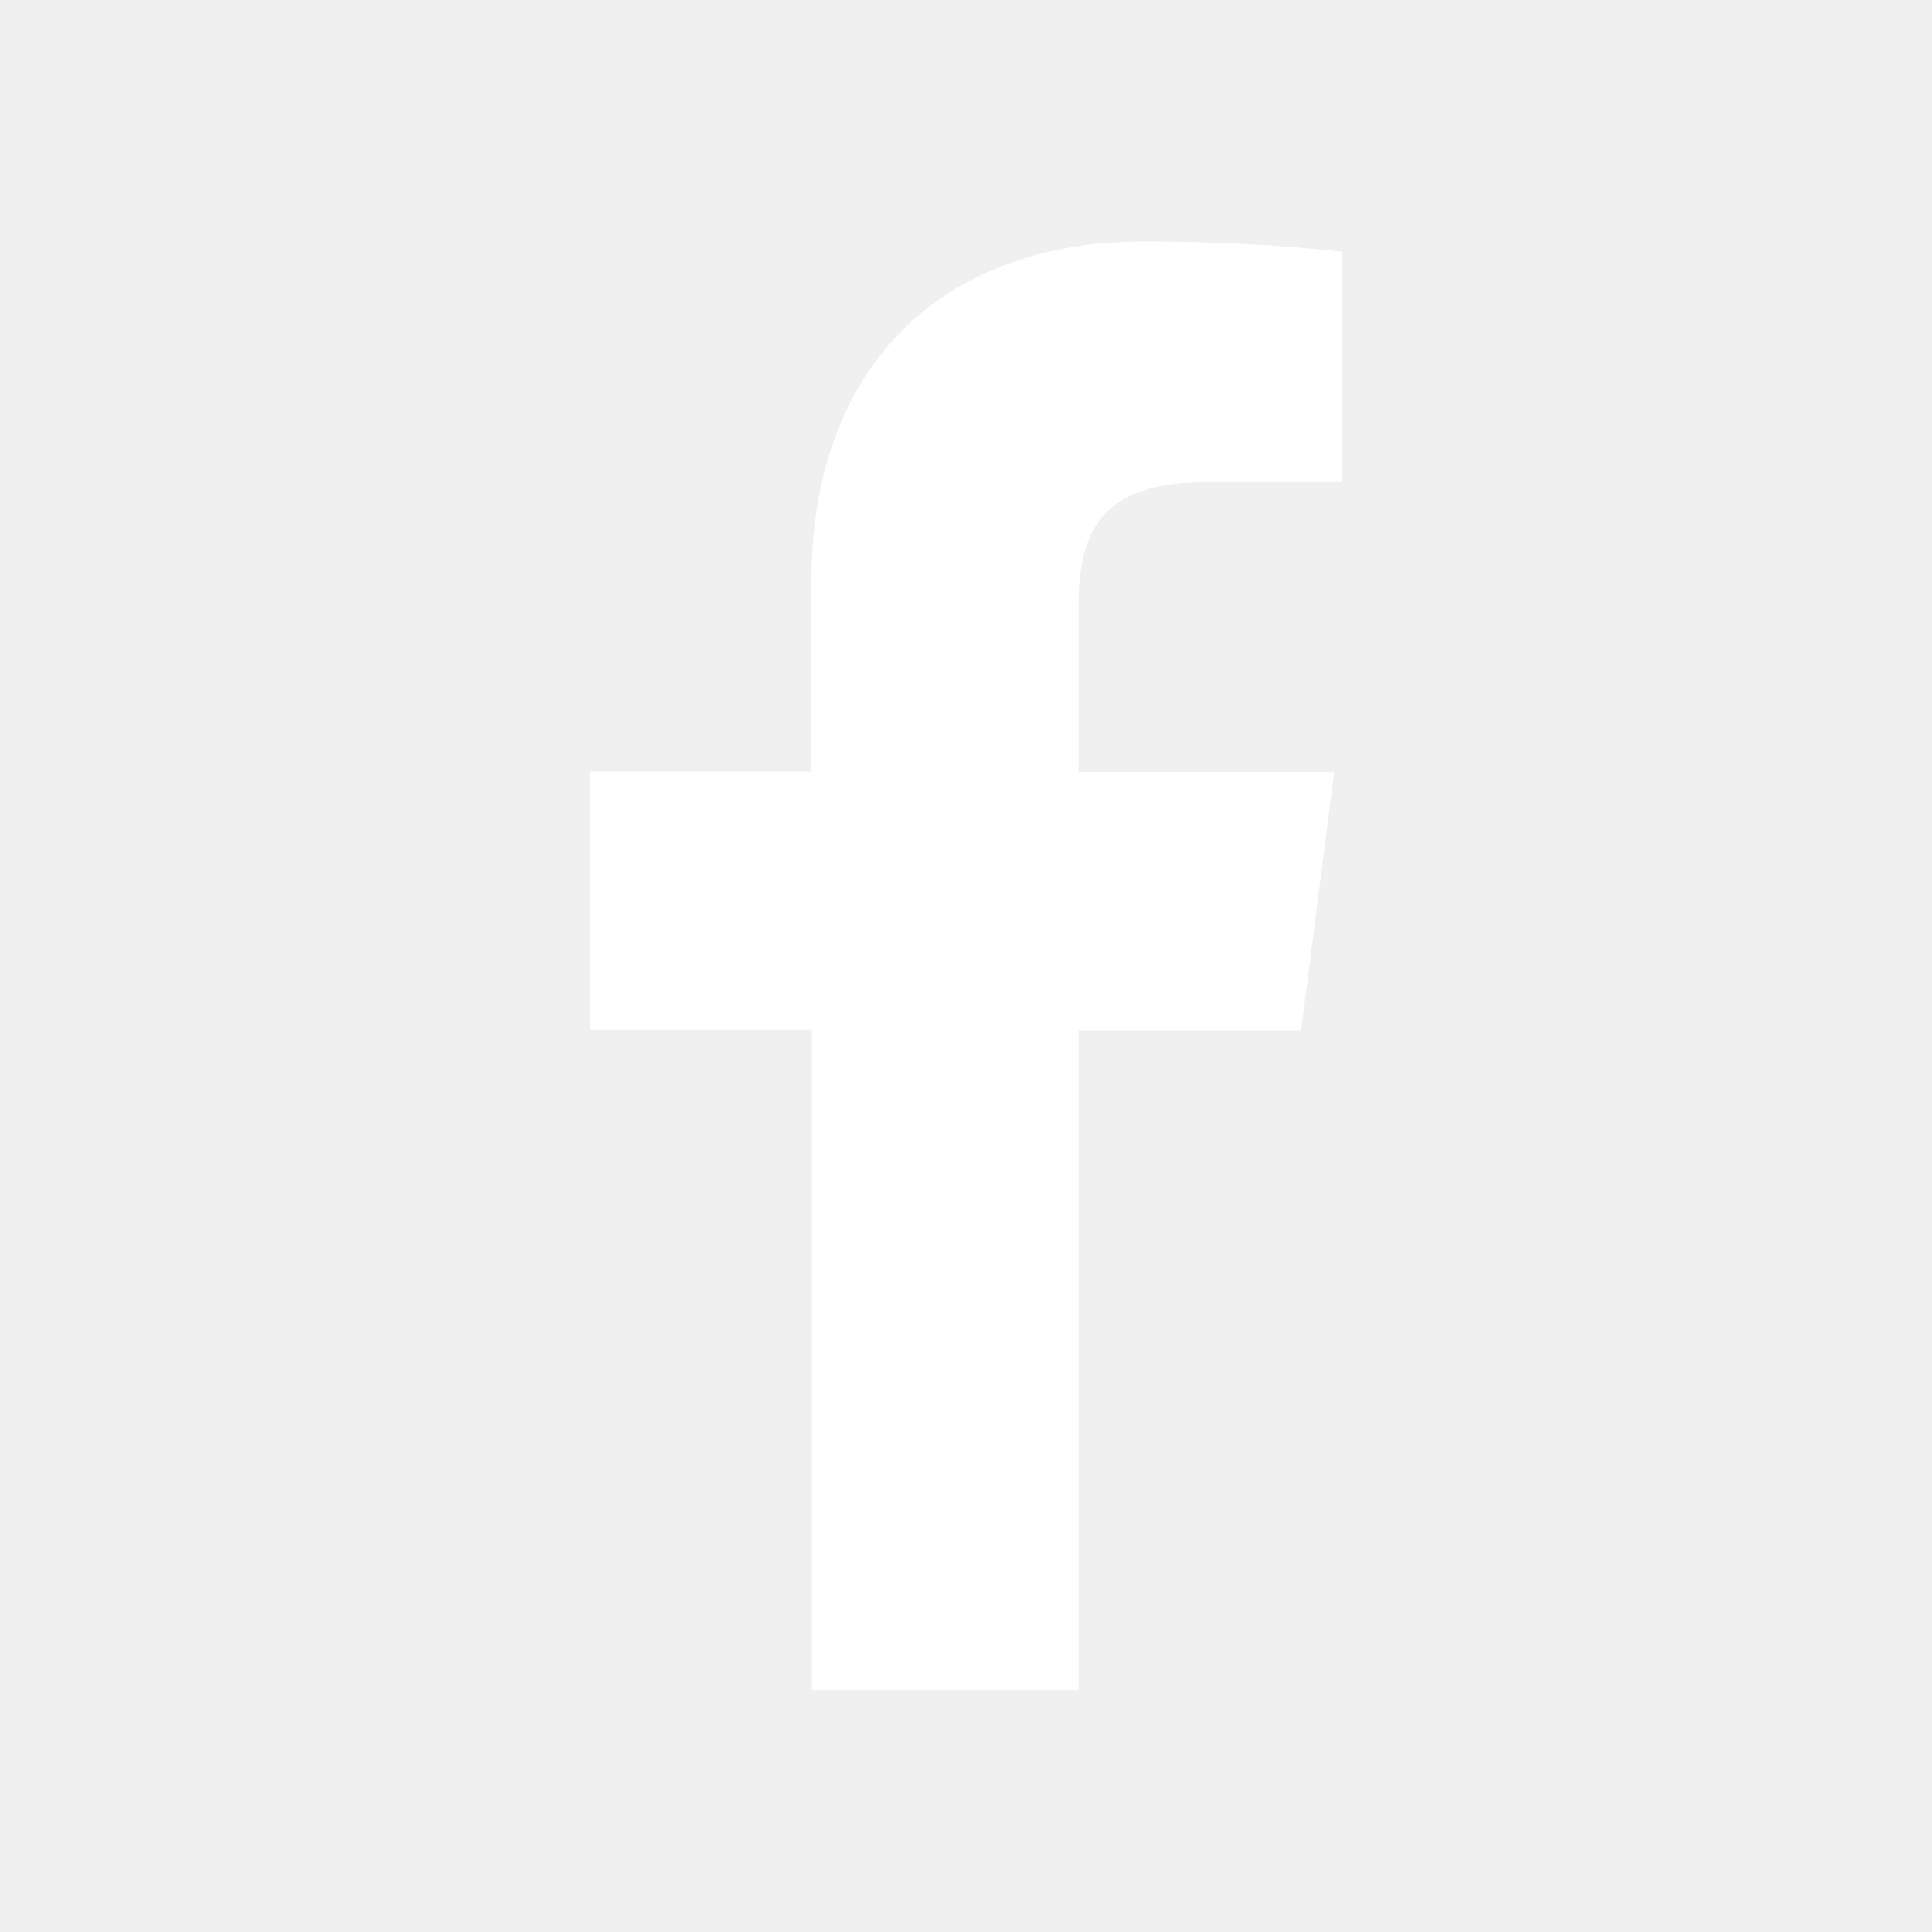
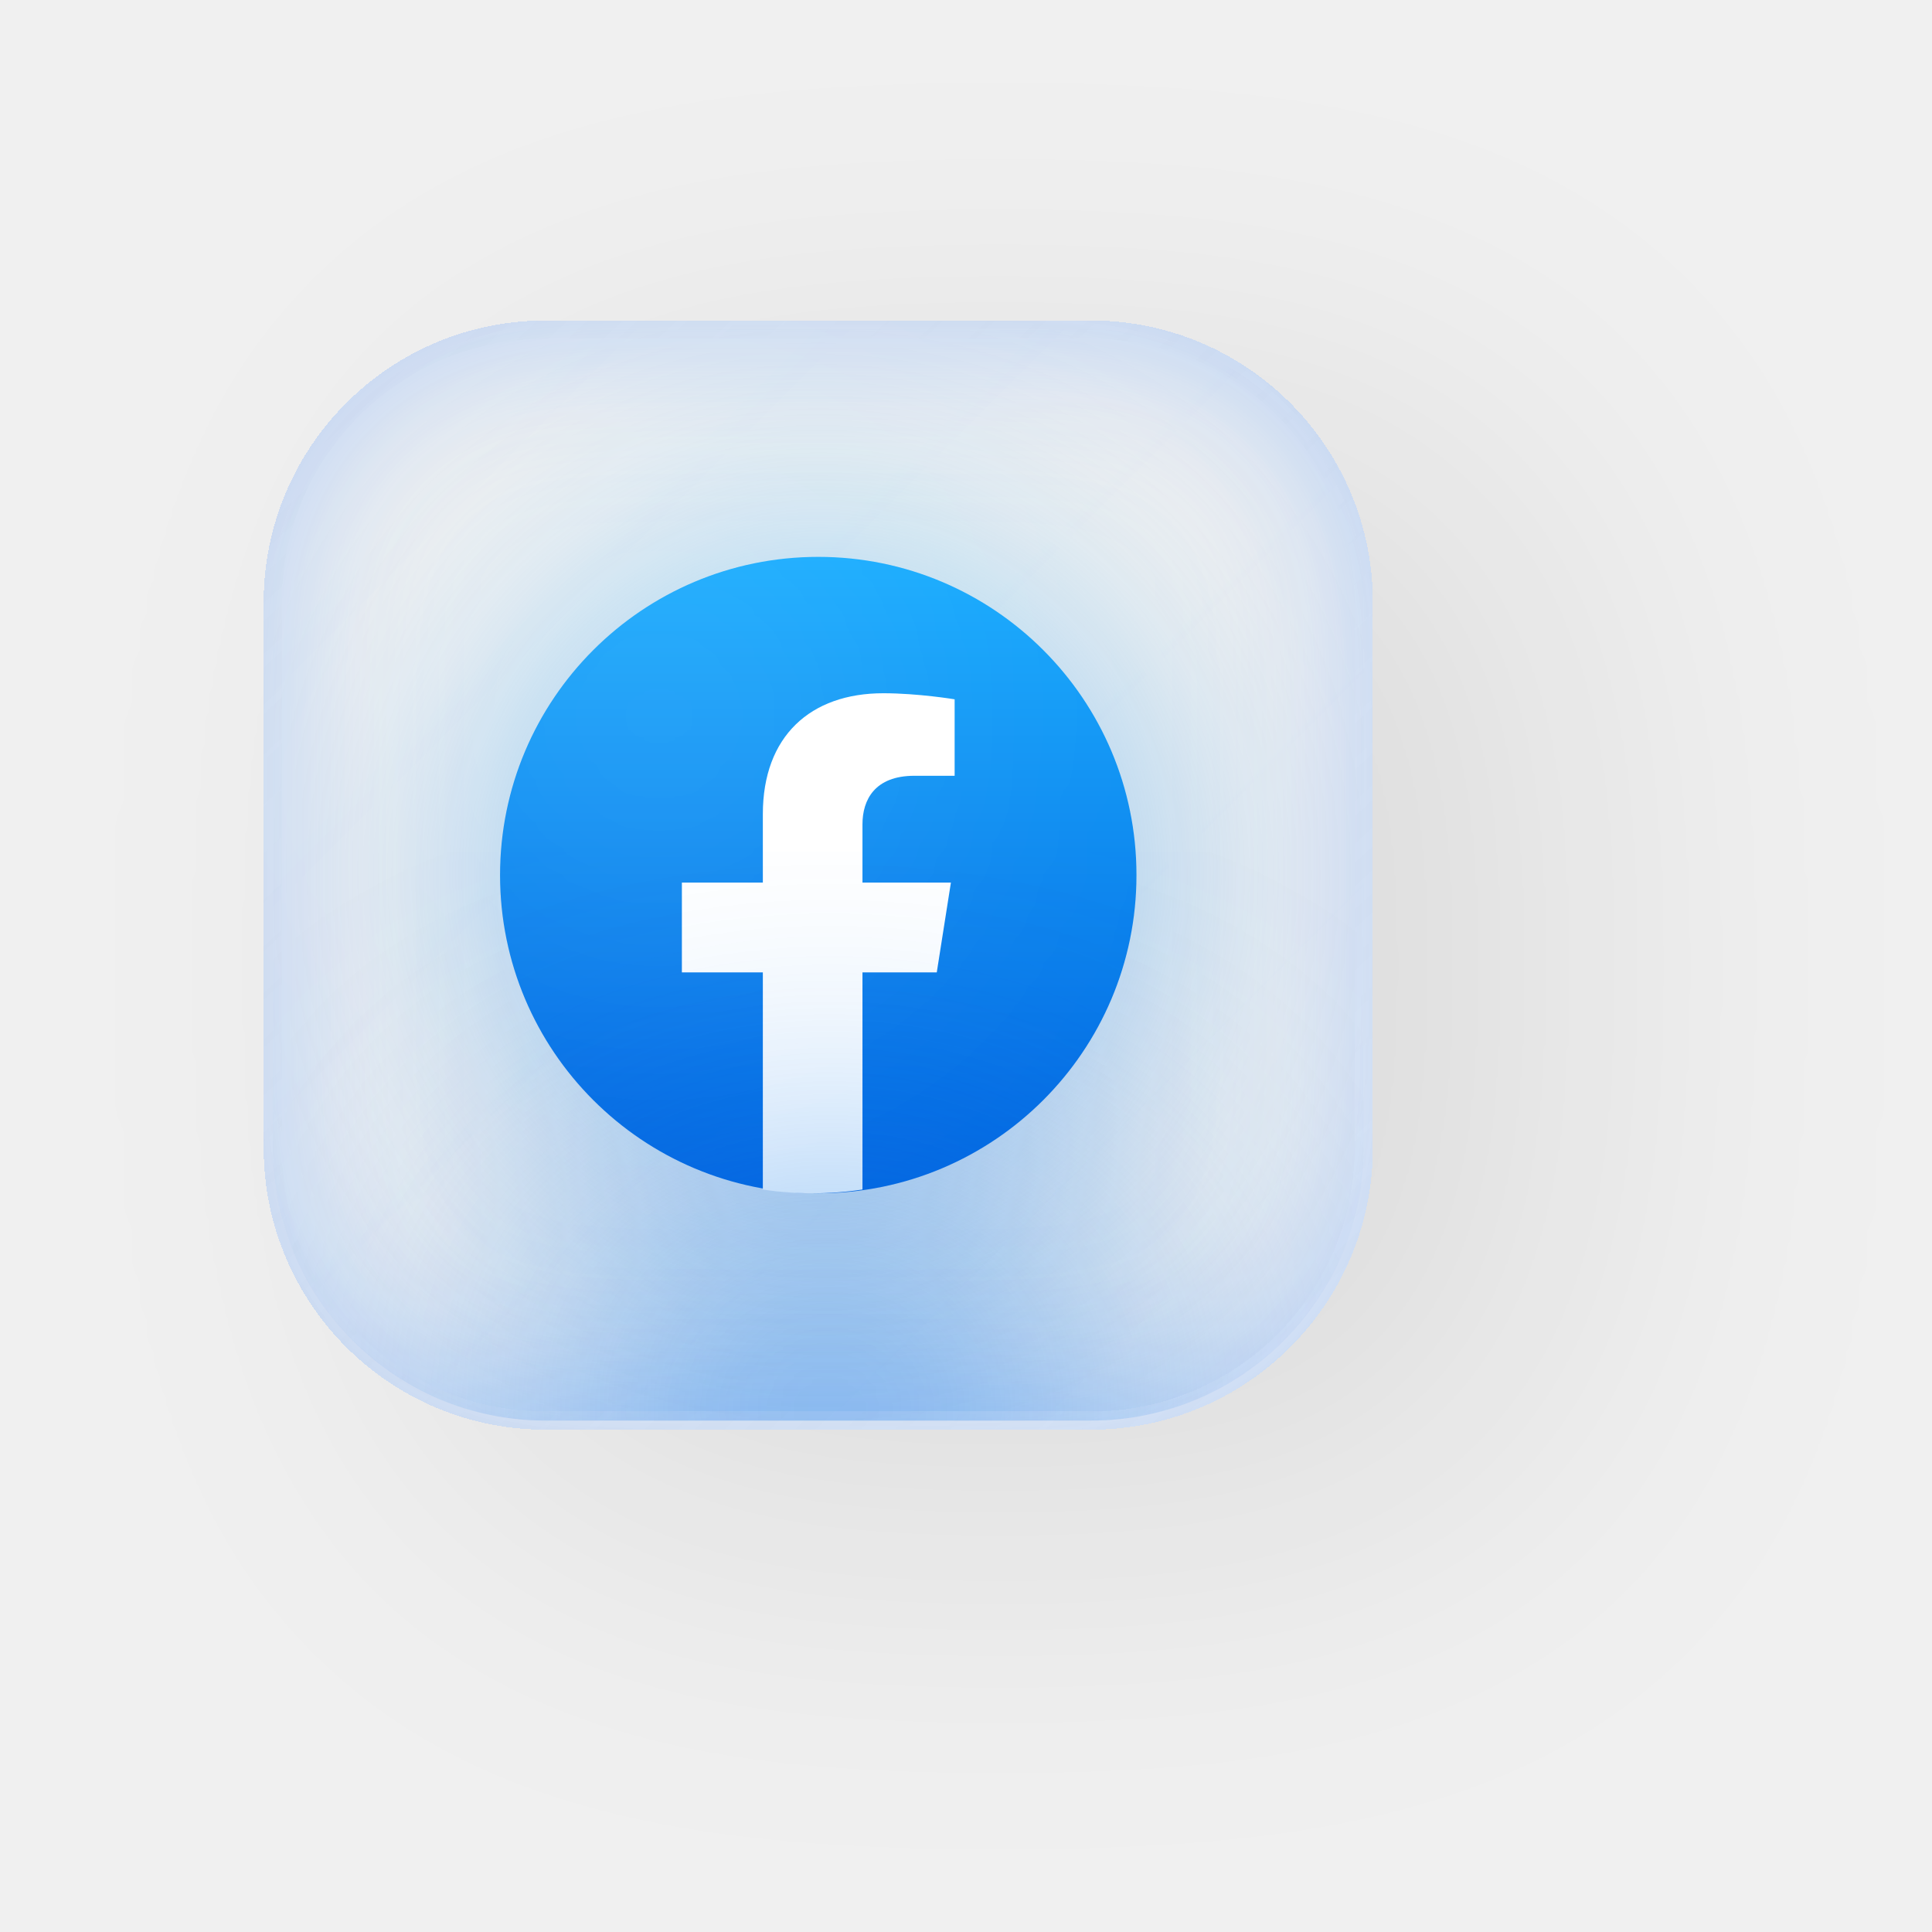
- <svg xmlns="http://www.w3.org/2000/svg" width="24" height="24" viewBox="0 0 24 24" fill="none">
-   <g clip-path="url(#clip0_8679_11871)">
-     <path d="M13.398 20.997V12.801H16.163L16.574 9.592H13.398V7.548C13.398 6.622 13.656 5.988 14.985 5.988H16.669V3.127C15.85 3.039 15.026 2.997 14.202 3C11.758 3 10.08 4.492 10.08 7.231V9.586H7.333V12.795H10.086V20.997H13.398Z" fill="white" />
+ <svg xmlns="http://www.w3.org/2000/svg" width="24" height="24" viewBox="0 0 85 82" fill="none">
+   <g filter="url(#filter0_di_1_169)">
+     <g clip-path="url(#clip0_1_169)">
+       <rect x="12" y="13" width="48" height="48" rx="12" fill="url(#paint0_linear_1_169)" fill-opacity="0.04" shape-rendering="crispEdges" />
+       <g style="mix-blend-mode:plus-lighter" opacity="0.5" filter="url(#filter1_f_1_169)">
+         <circle cx="36" cy="37" r="14" fill="url(#paint1_linear_1_169)" />
+         <path d="M41.214 41.282L41.836 37.33H37.945V34.767C37.945 33.686 38.488 32.631 40.23 32.631H42V29.267C42 29.267 40.395 29 38.86 29C35.655 29 33.562 30.893 33.562 34.318V37.33H30V41.282H33.562V50.834C34.277 50.944 35.008 51 35.753 51C36.499 51 37.23 50.944 37.945 50.834V41.282H41.214Z" fill="white" />
+       </g>
+       <circle cx="36" cy="37" r="14" fill="url(#paint2_linear_1_169)" />
+       <path d="M41.214 41.282L41.836 37.33H37.945V34.767C37.945 33.686 38.488 32.631 40.23 32.631H42V29.267C42 29.267 40.395 29 38.86 29C35.655 29 33.562 30.893 33.562 34.318V37.33H30V41.282H33.562V50.834C34.277 50.944 35.008 51 35.753 51C36.499 51 37.23 50.944 37.945 50.834V41.282H41.214Z" fill="white" />
+       <g filter="url(#filter2_f_1_169)">
+         <ellipse cx="36.5" cy="60.5" rx="11.5" ry="6.5" fill="#0A77E8" />
+       </g>
+     </g>
+     <rect x="12" y="13" width="48" height="48" rx="12" stroke="url(#paint3_linear_1_169)" stroke-opacity="0.5" stroke-width="0.8" shape-rendering="crispEdges" />
+   </g>
+   <g style="mix-blend-mode:screen" filter="url(#filter3_f_1_169)">
+     <circle cx="29" cy="30" r="9" fill="white" fill-opacity="0.18" />
  </g>
  <defs>
-     <clipPath id="clip0_8679_11871">
-       <rect width="24" height="24" fill="white" />
+     <filter id="filter0_di_1_169" x="-8.4" y="-7.4" width="92.8" height="88.8" filterUnits="userSpaceOnUse" color-interpolation-filters="sRGB">
+       <feFlood flood-opacity="0" result="BackgroundImageFix" />
+       <feColorMatrix in="SourceAlpha" type="matrix" values="0 0 0 0 0 0 0 0 0 0 0 0 0 0 0 0 0 0 127 0" result="hardAlpha" />
+       <feOffset dx="8" dy="4" />
+       <feGaussianBlur stdDeviation="8" />
+       <feComposite in2="hardAlpha" operator="out" />
+       <feColorMatrix type="matrix" values="0 0 0 0 0 0 0 0 0 0 0 0 0 0 0 0 0 0 0.08 0" />
+       <feBlend mode="normal" in2="BackgroundImageFix" result="effect1_dropShadow_1_169" />
+       <feBlend mode="normal" in="SourceGraphic" in2="effect1_dropShadow_1_169" result="shape" />
+       <feColorMatrix in="SourceAlpha" type="matrix" values="0 0 0 0 0 0 0 0 0 0 0 0 0 0 0 0 0 0 127 0" result="hardAlpha" />
+       <feOffset />
+       <feGaussianBlur stdDeviation="4" />
+       <feComposite in2="hardAlpha" operator="arithmetic" k2="-1" k3="1" />
+       <feColorMatrix type="matrix" values="0 0 0 0 0.158 0 0 0 0 0.495 0 0 0 0 1 0 0 0 0.32 0" />
+       <feBlend mode="normal" in2="shape" result="effect2_innerShadow_1_169" />
+     </filter>
+     <filter id="filter1_f_1_169" x="8" y="9" width="56" height="56" filterUnits="userSpaceOnUse" color-interpolation-filters="sRGB">
+       <feFlood flood-opacity="0" result="BackgroundImageFix" />
+       <feBlend mode="normal" in="SourceGraphic" in2="BackgroundImageFix" result="shape" />
+       <feGaussianBlur stdDeviation="6" result="effect1_foregroundBlur_1_169" />
+     </filter>
+     <filter id="filter2_f_1_169" x="7" y="36" width="59" height="49" filterUnits="userSpaceOnUse" color-interpolation-filters="sRGB">
+       <feFlood flood-opacity="0" result="BackgroundImageFix" />
+       <feBlend mode="normal" in="SourceGraphic" in2="BackgroundImageFix" result="shape" />
+       <feGaussianBlur stdDeviation="9" result="effect1_foregroundBlur_1_169" />
+     </filter>
+     <filter id="filter3_f_1_169" x="0" y="1" width="58" height="58" filterUnits="userSpaceOnUse" color-interpolation-filters="sRGB">
+       <feFlood flood-opacity="0" result="BackgroundImageFix" />
+       <feBlend mode="normal" in="SourceGraphic" in2="BackgroundImageFix" result="shape" />
+       <feGaussianBlur stdDeviation="10" result="effect1_foregroundBlur_1_169" />
+     </filter>
+     <linearGradient id="paint0_linear_1_169" x1="12" y1="13" x2="60" y2="61" gradientUnits="userSpaceOnUse">
+       <stop stop-color="#F8FBFF" />
+       <stop offset="1" stop-color="white" stop-opacity="0" />
+     </linearGradient>
+     <linearGradient id="paint1_linear_1_169" x1="36" y1="23" x2="36" y2="50.917" gradientUnits="userSpaceOnUse">
+       <stop stop-color="#18ACFE" />
+       <stop offset="1" stop-color="#0163E0" />
+     </linearGradient>
+     <linearGradient id="paint2_linear_1_169" x1="36" y1="23" x2="36" y2="50.917" gradientUnits="userSpaceOnUse">
+       <stop stop-color="#18ACFE" />
+       <stop offset="1" stop-color="#0163E0" />
+     </linearGradient>
+     <linearGradient id="paint3_linear_1_169" x1="13" y1="12" x2="58.5" y2="61" gradientUnits="userSpaceOnUse">
+       <stop stop-color="#D8D8D8" stop-opacity="0.05" />
+       <stop offset="1" stop-color="white" stop-opacity="0.4" />
+     </linearGradient>
+     <clipPath id="clip0_1_169">
+       <rect x="12" y="13" width="48" height="48" rx="12" fill="white" />
    </clipPath>
  </defs>
</svg>
